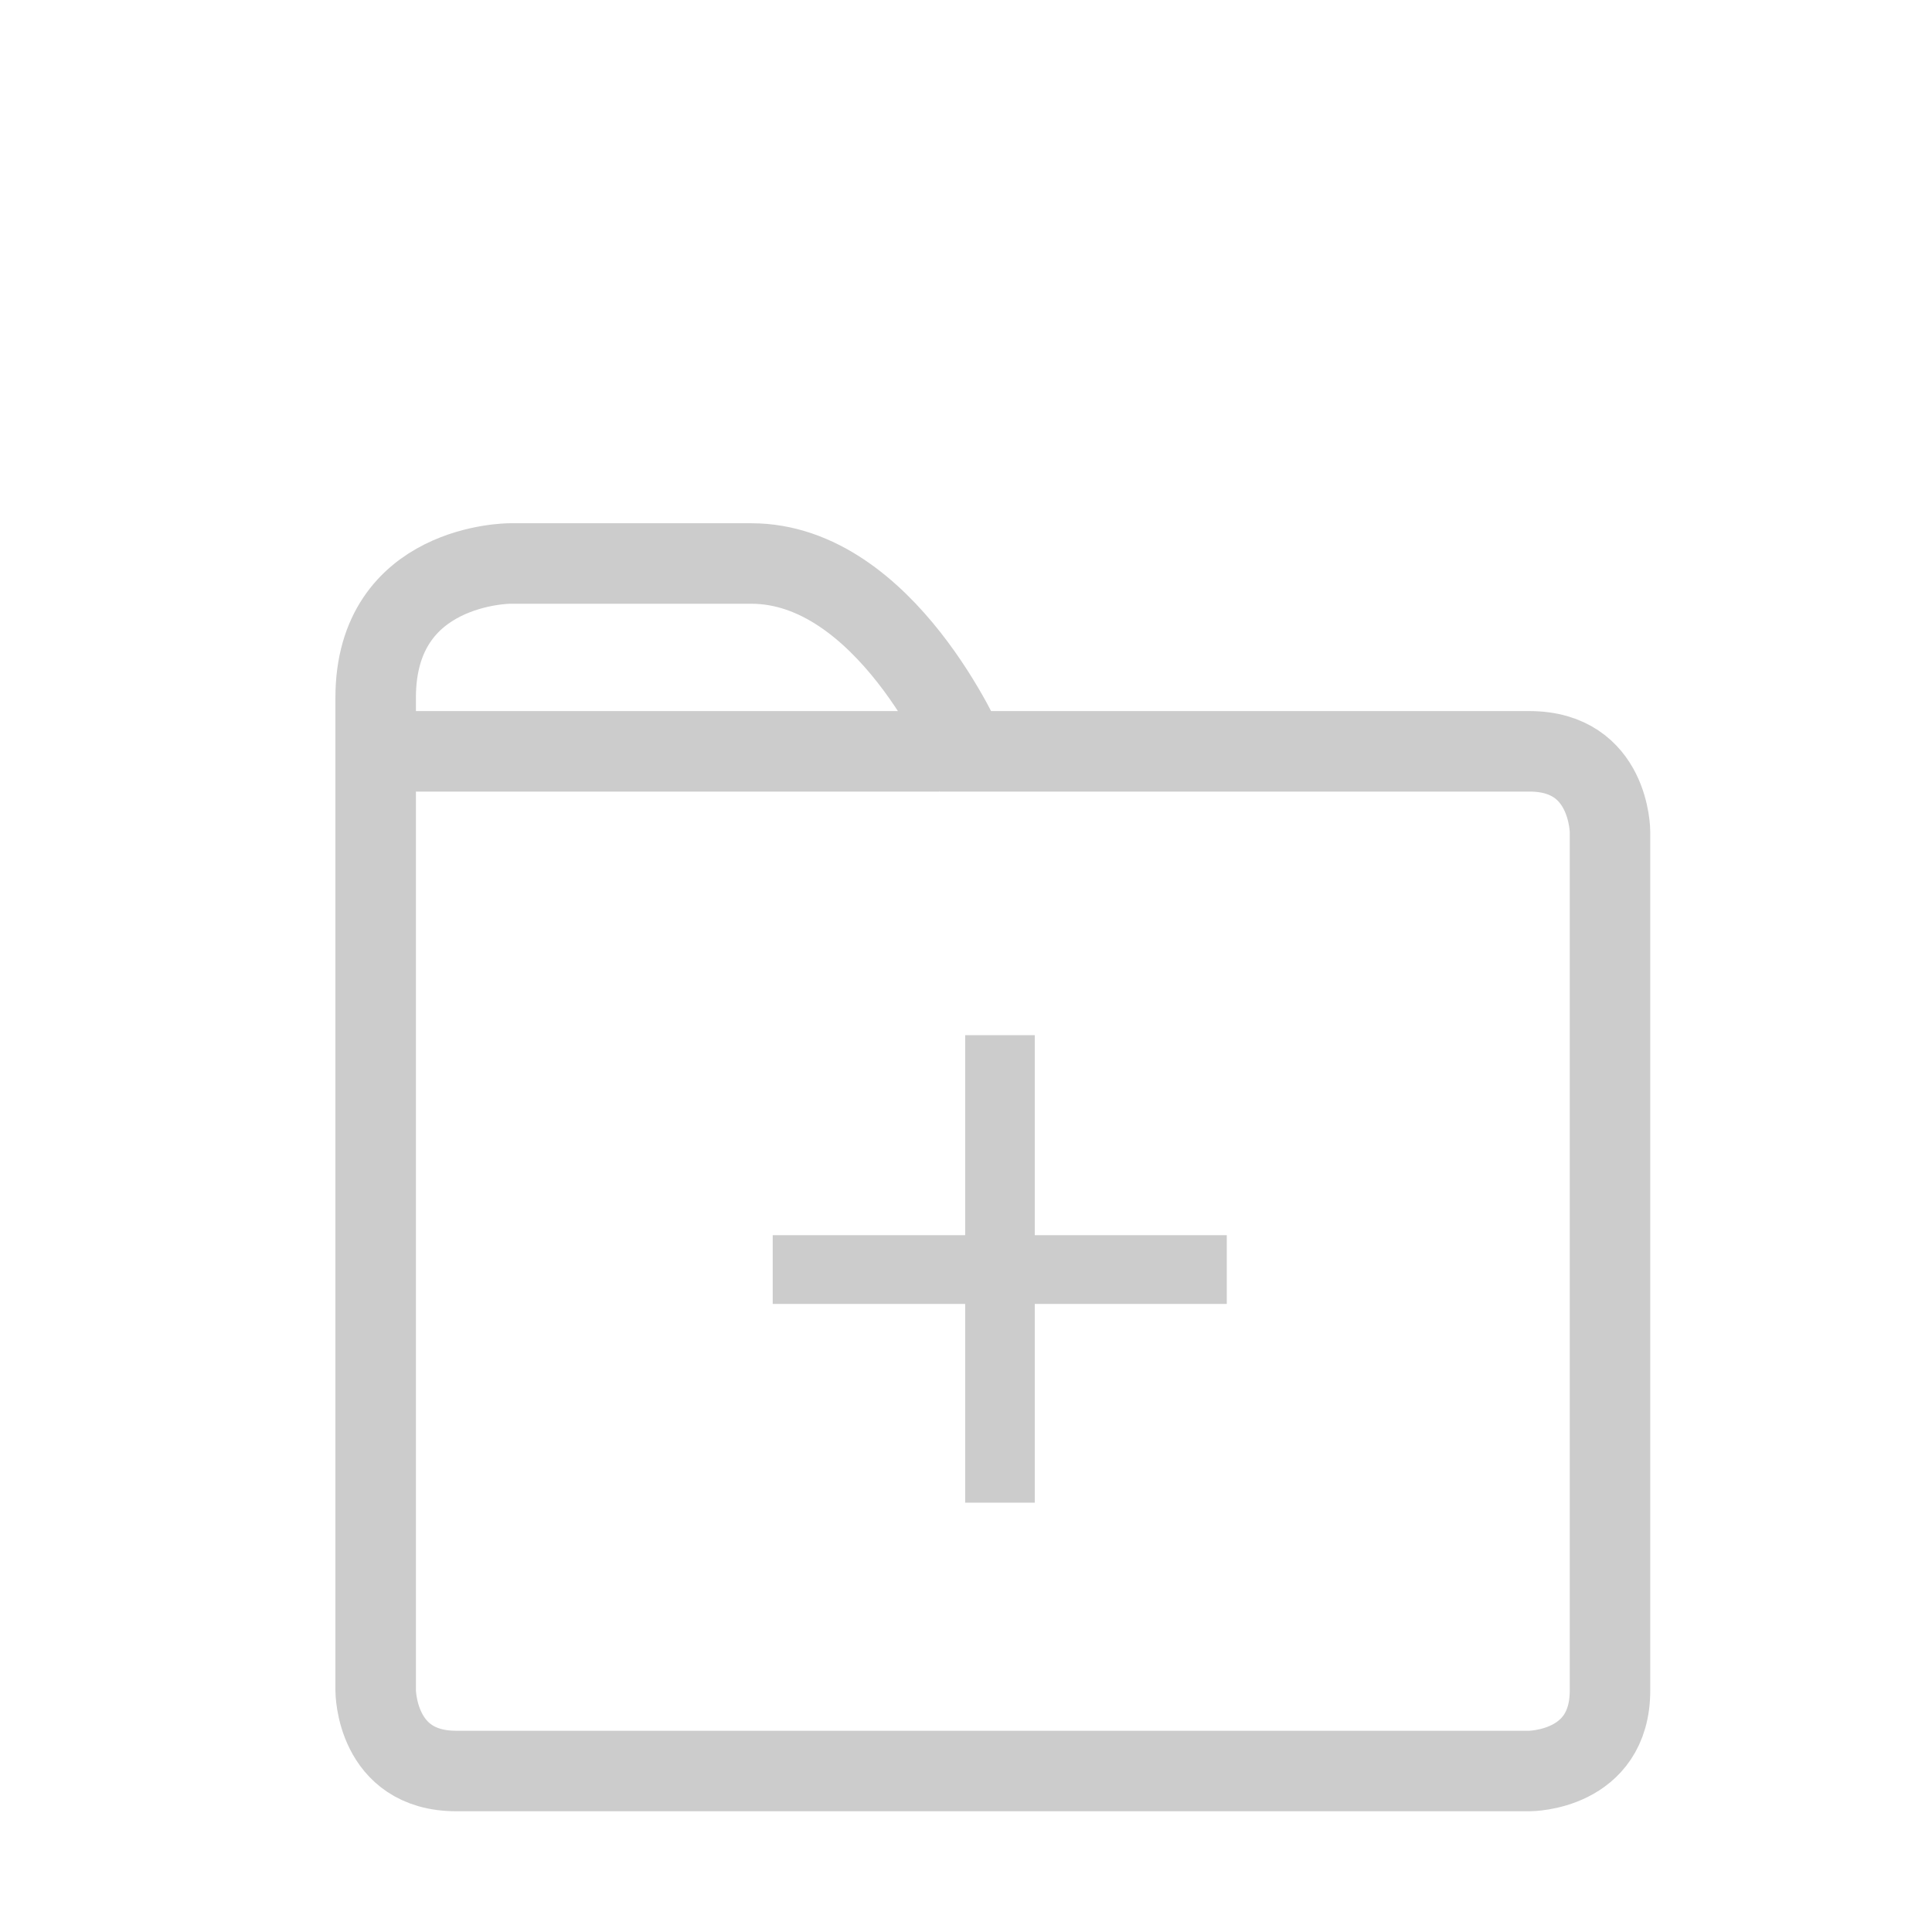
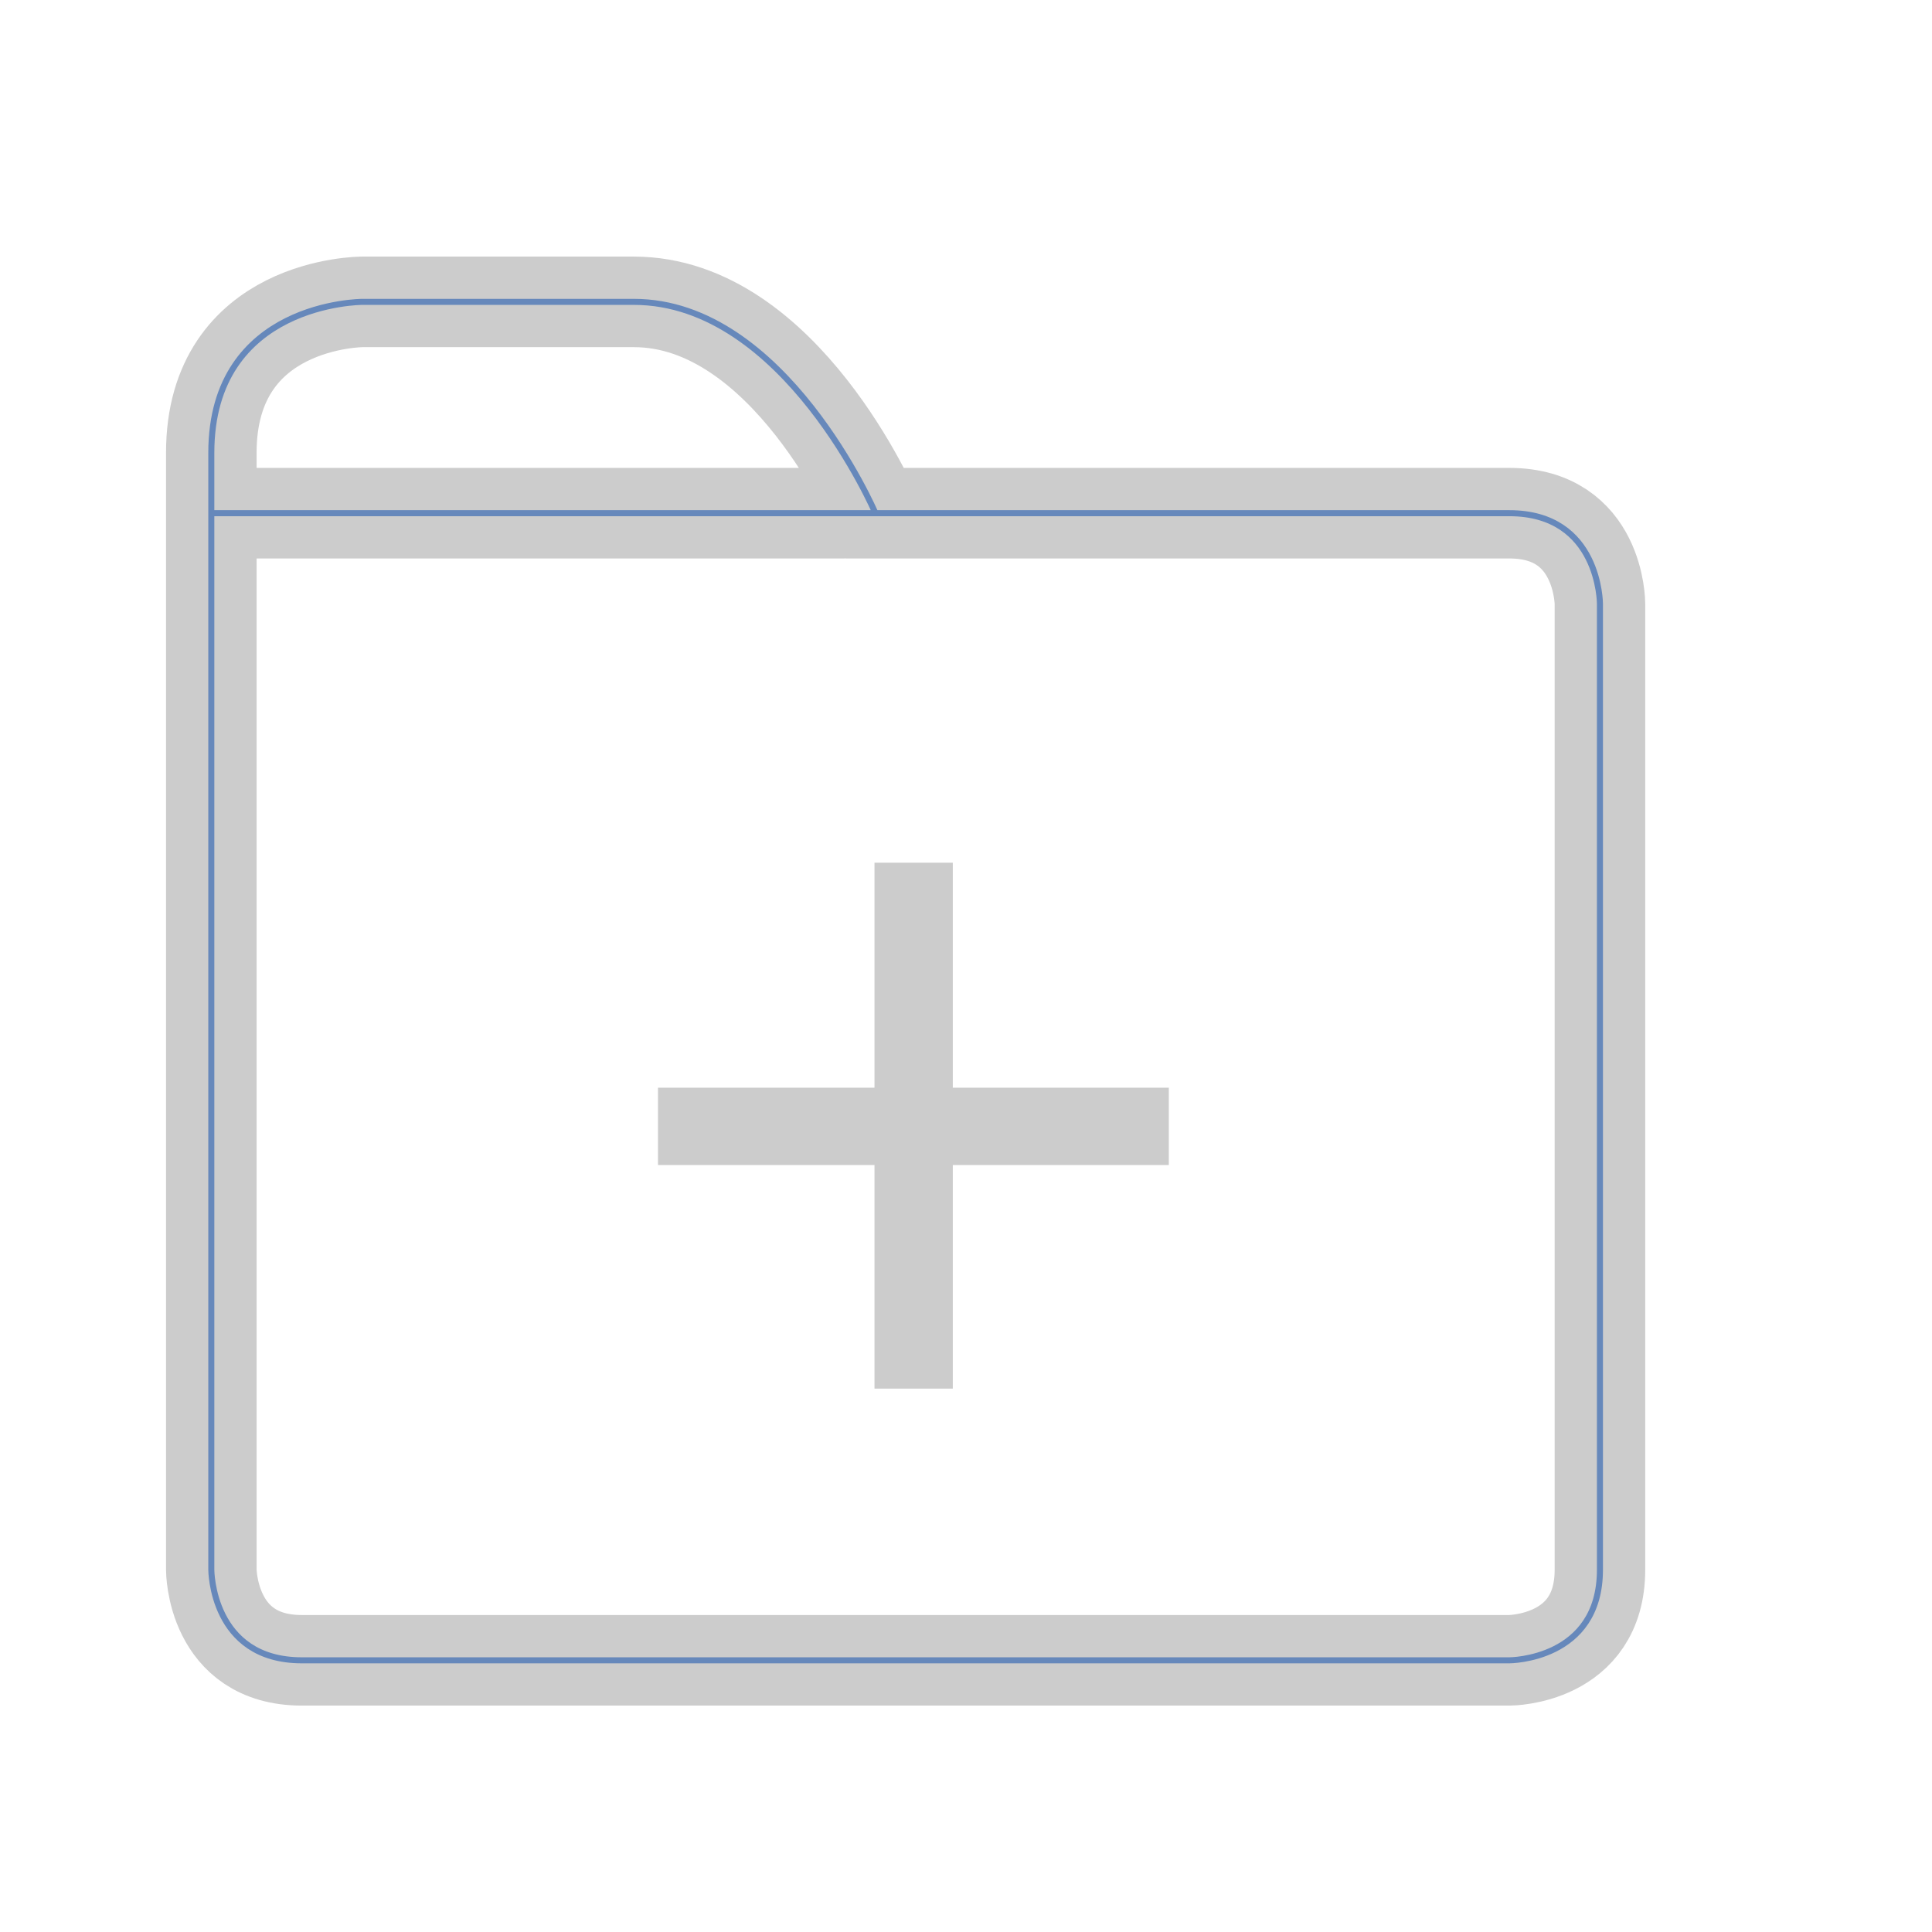
- <svg xmlns="http://www.w3.org/2000/svg" width="24" height="24" viewBox="0 0 72 36" focusable="false">
+ <svg xmlns="http://www.w3.org/2000/svg" width="24" height="24" viewBox="0 0 64 64" focusable="false">
  <style>
        .heavy {
            font: 36px sans-serif;
        }
    </style>
  <g class="icon" stroke-width="3" stroke="#ccc" fill="none">
-     <path d="             m 14 10             v 35             s 0 3, 3 3             h 40             s 3 0, 3 -3             v -32             s 0 -3, -3 -3             h -21             s -3 -7, -8 -7             h -9             s -5 0, -5 5             v2             h21             " />
+     <path d="             m 7 17             v 35             s 0 3, 3 3             h 40             s 3 0, 3 -3             v -32             s 0 -3, -3 -3             h -21             s -3 -7, -8 -7             h -9             s -5 0, -5 5             v2             h21             " />
  </g>
-   <g stroke-width=".2" stroke="#68b" fill="none" display="none">
-     <path d="             m 14 10             v 35             s 0 3, 3 3             h 40             s 3 0, 3 -3             v -32             s 0 -3, -3 -3             h -21             s -3 -7, -8 -7             h -9             s -5 0, -5 5             v2             h21             " />
-     <path d="m 14 10 h22" />
+   <g display="" stroke-width=".2" stroke="#68b" fill="none">
+     <path d="             m 7 17             v 35             s 0 3, 3 3             h 40             s 3 0, 3 -3             v -32             s 0 -3, -3 -3             h -21             s -3 -7, -8 -7             h -9             s -5 0, -5 5             v2             h22             " />
+     <path d="m 7 10 h22" stroke="none" />
  </g>
-   <text class="icon heavy" x="27" y="42" fill="#ccc">+</text>
+   <text class="icon heavy" x="20" y="50" fill="#ccc">+</text>
  <path name="dummy" d="M0 0 l10 -10 l-10 10 Z" stroke="none" />
</svg>
